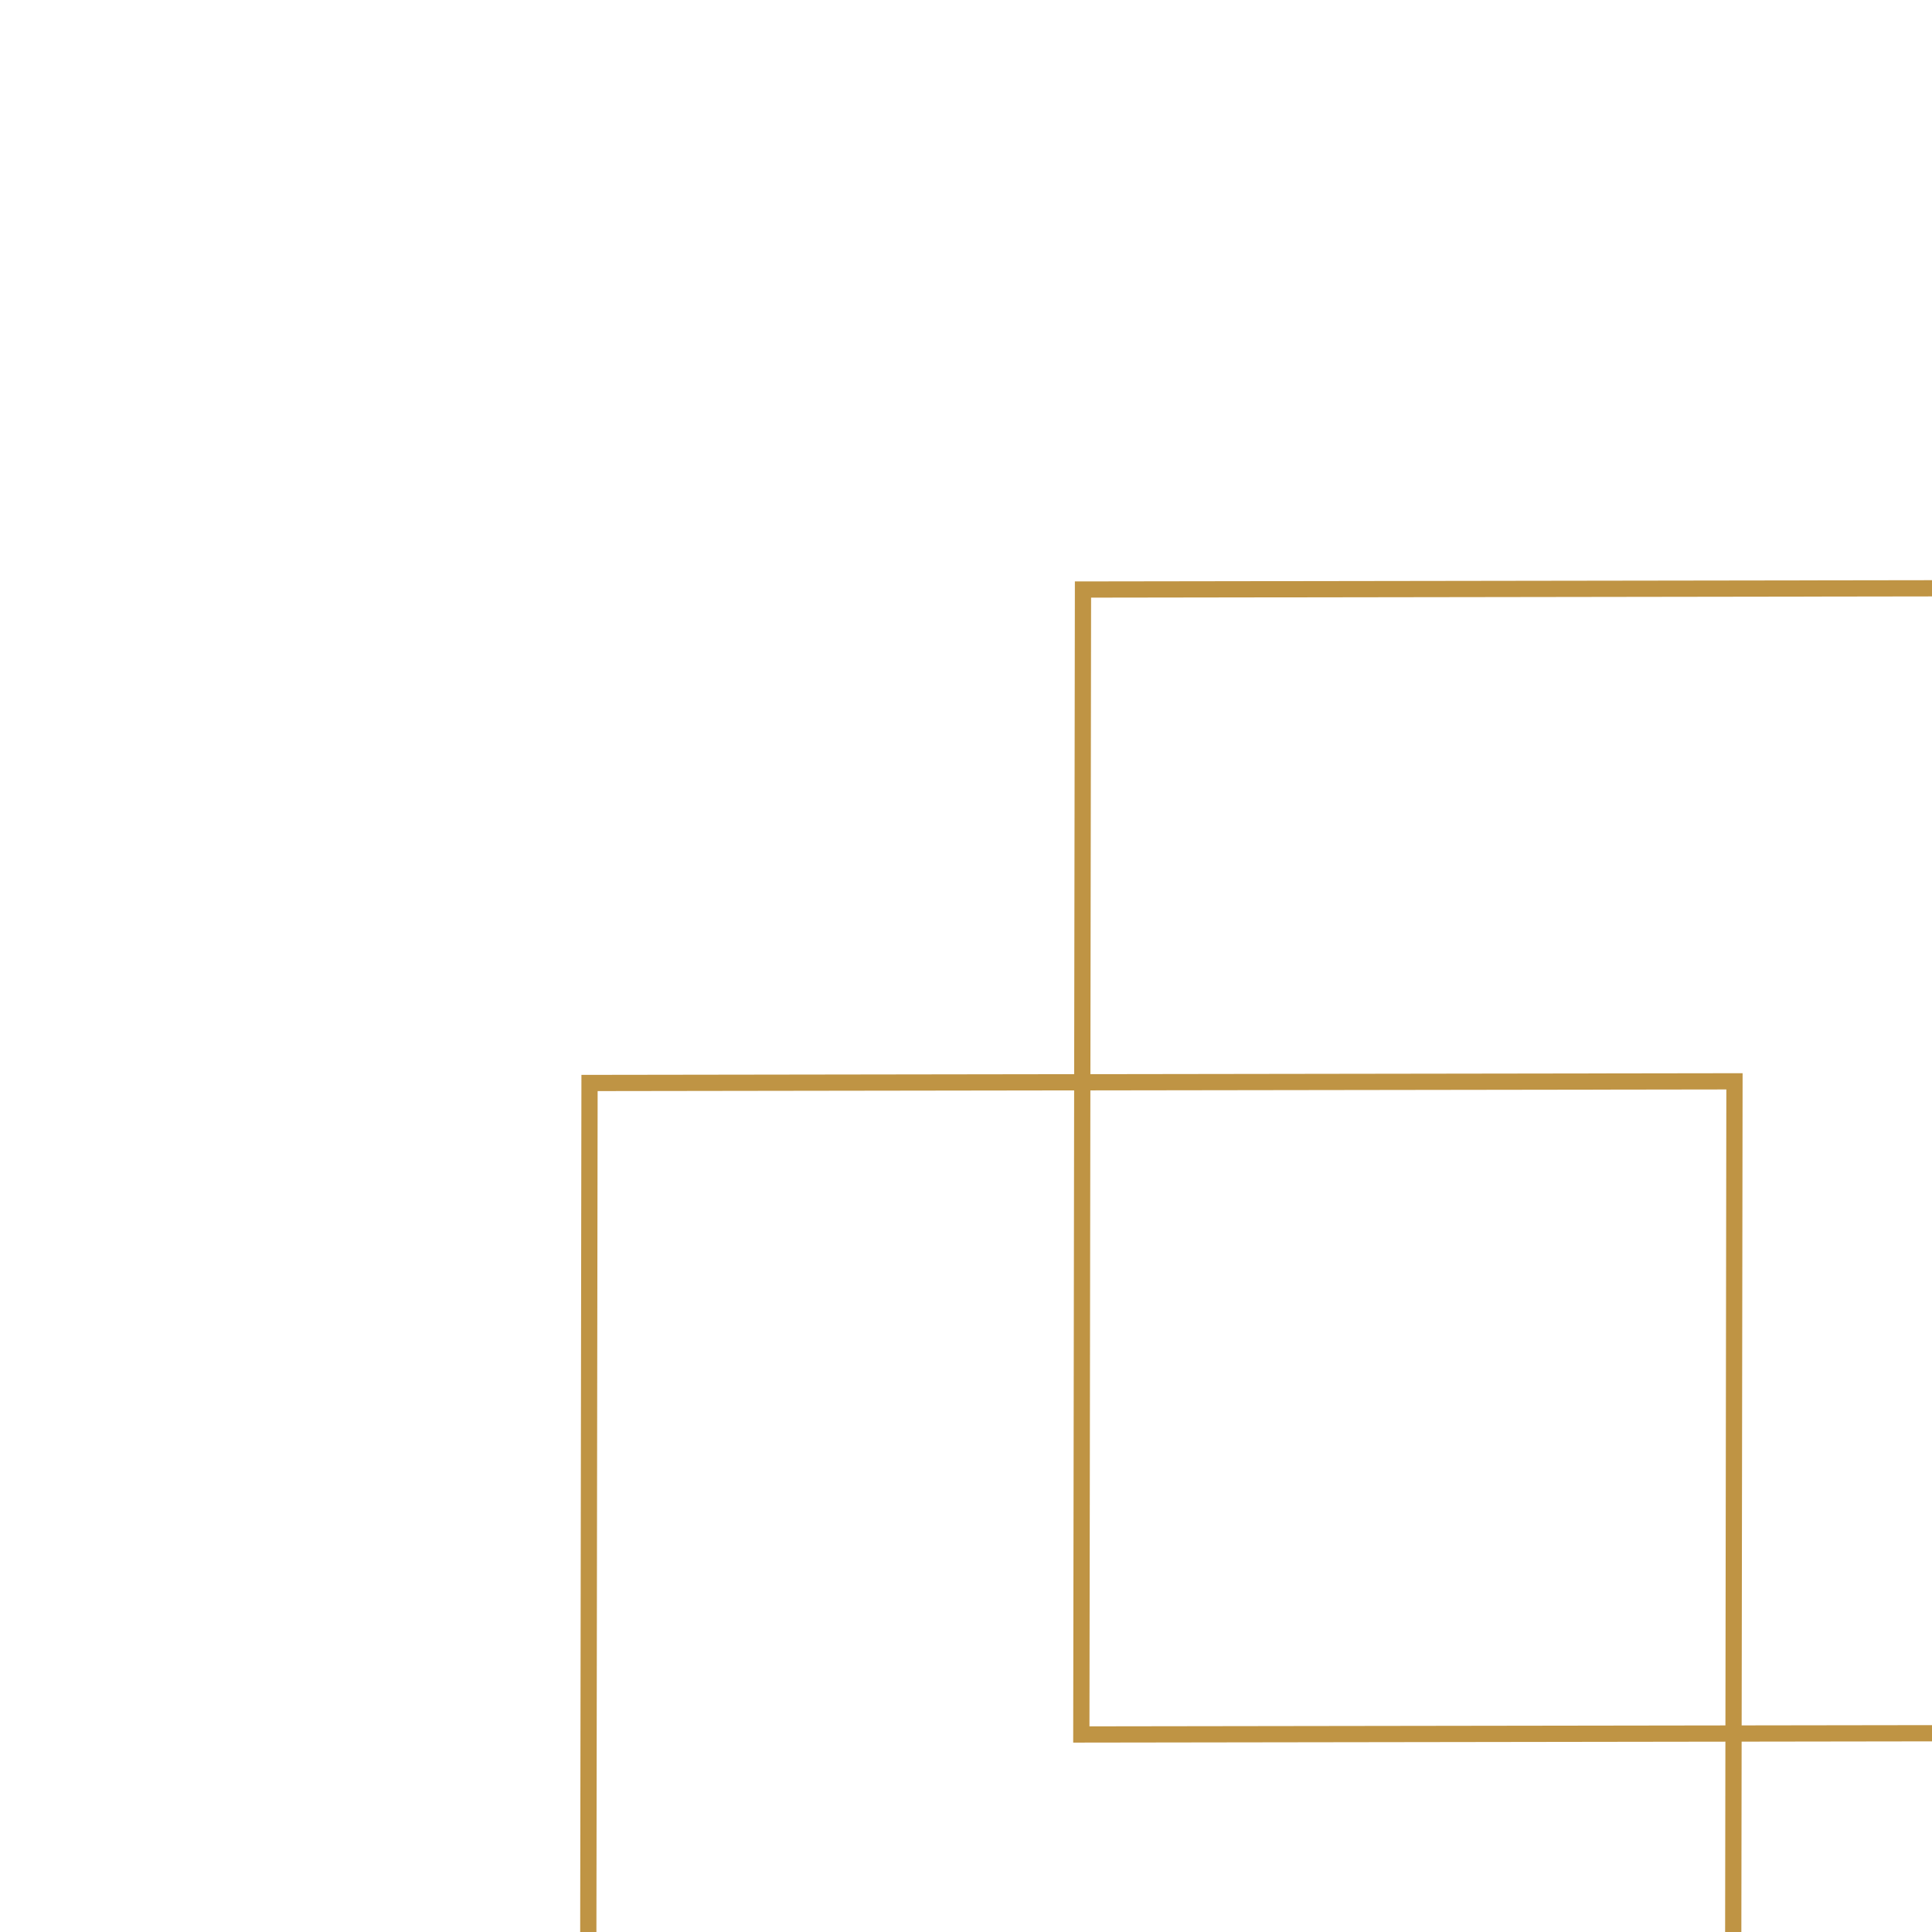
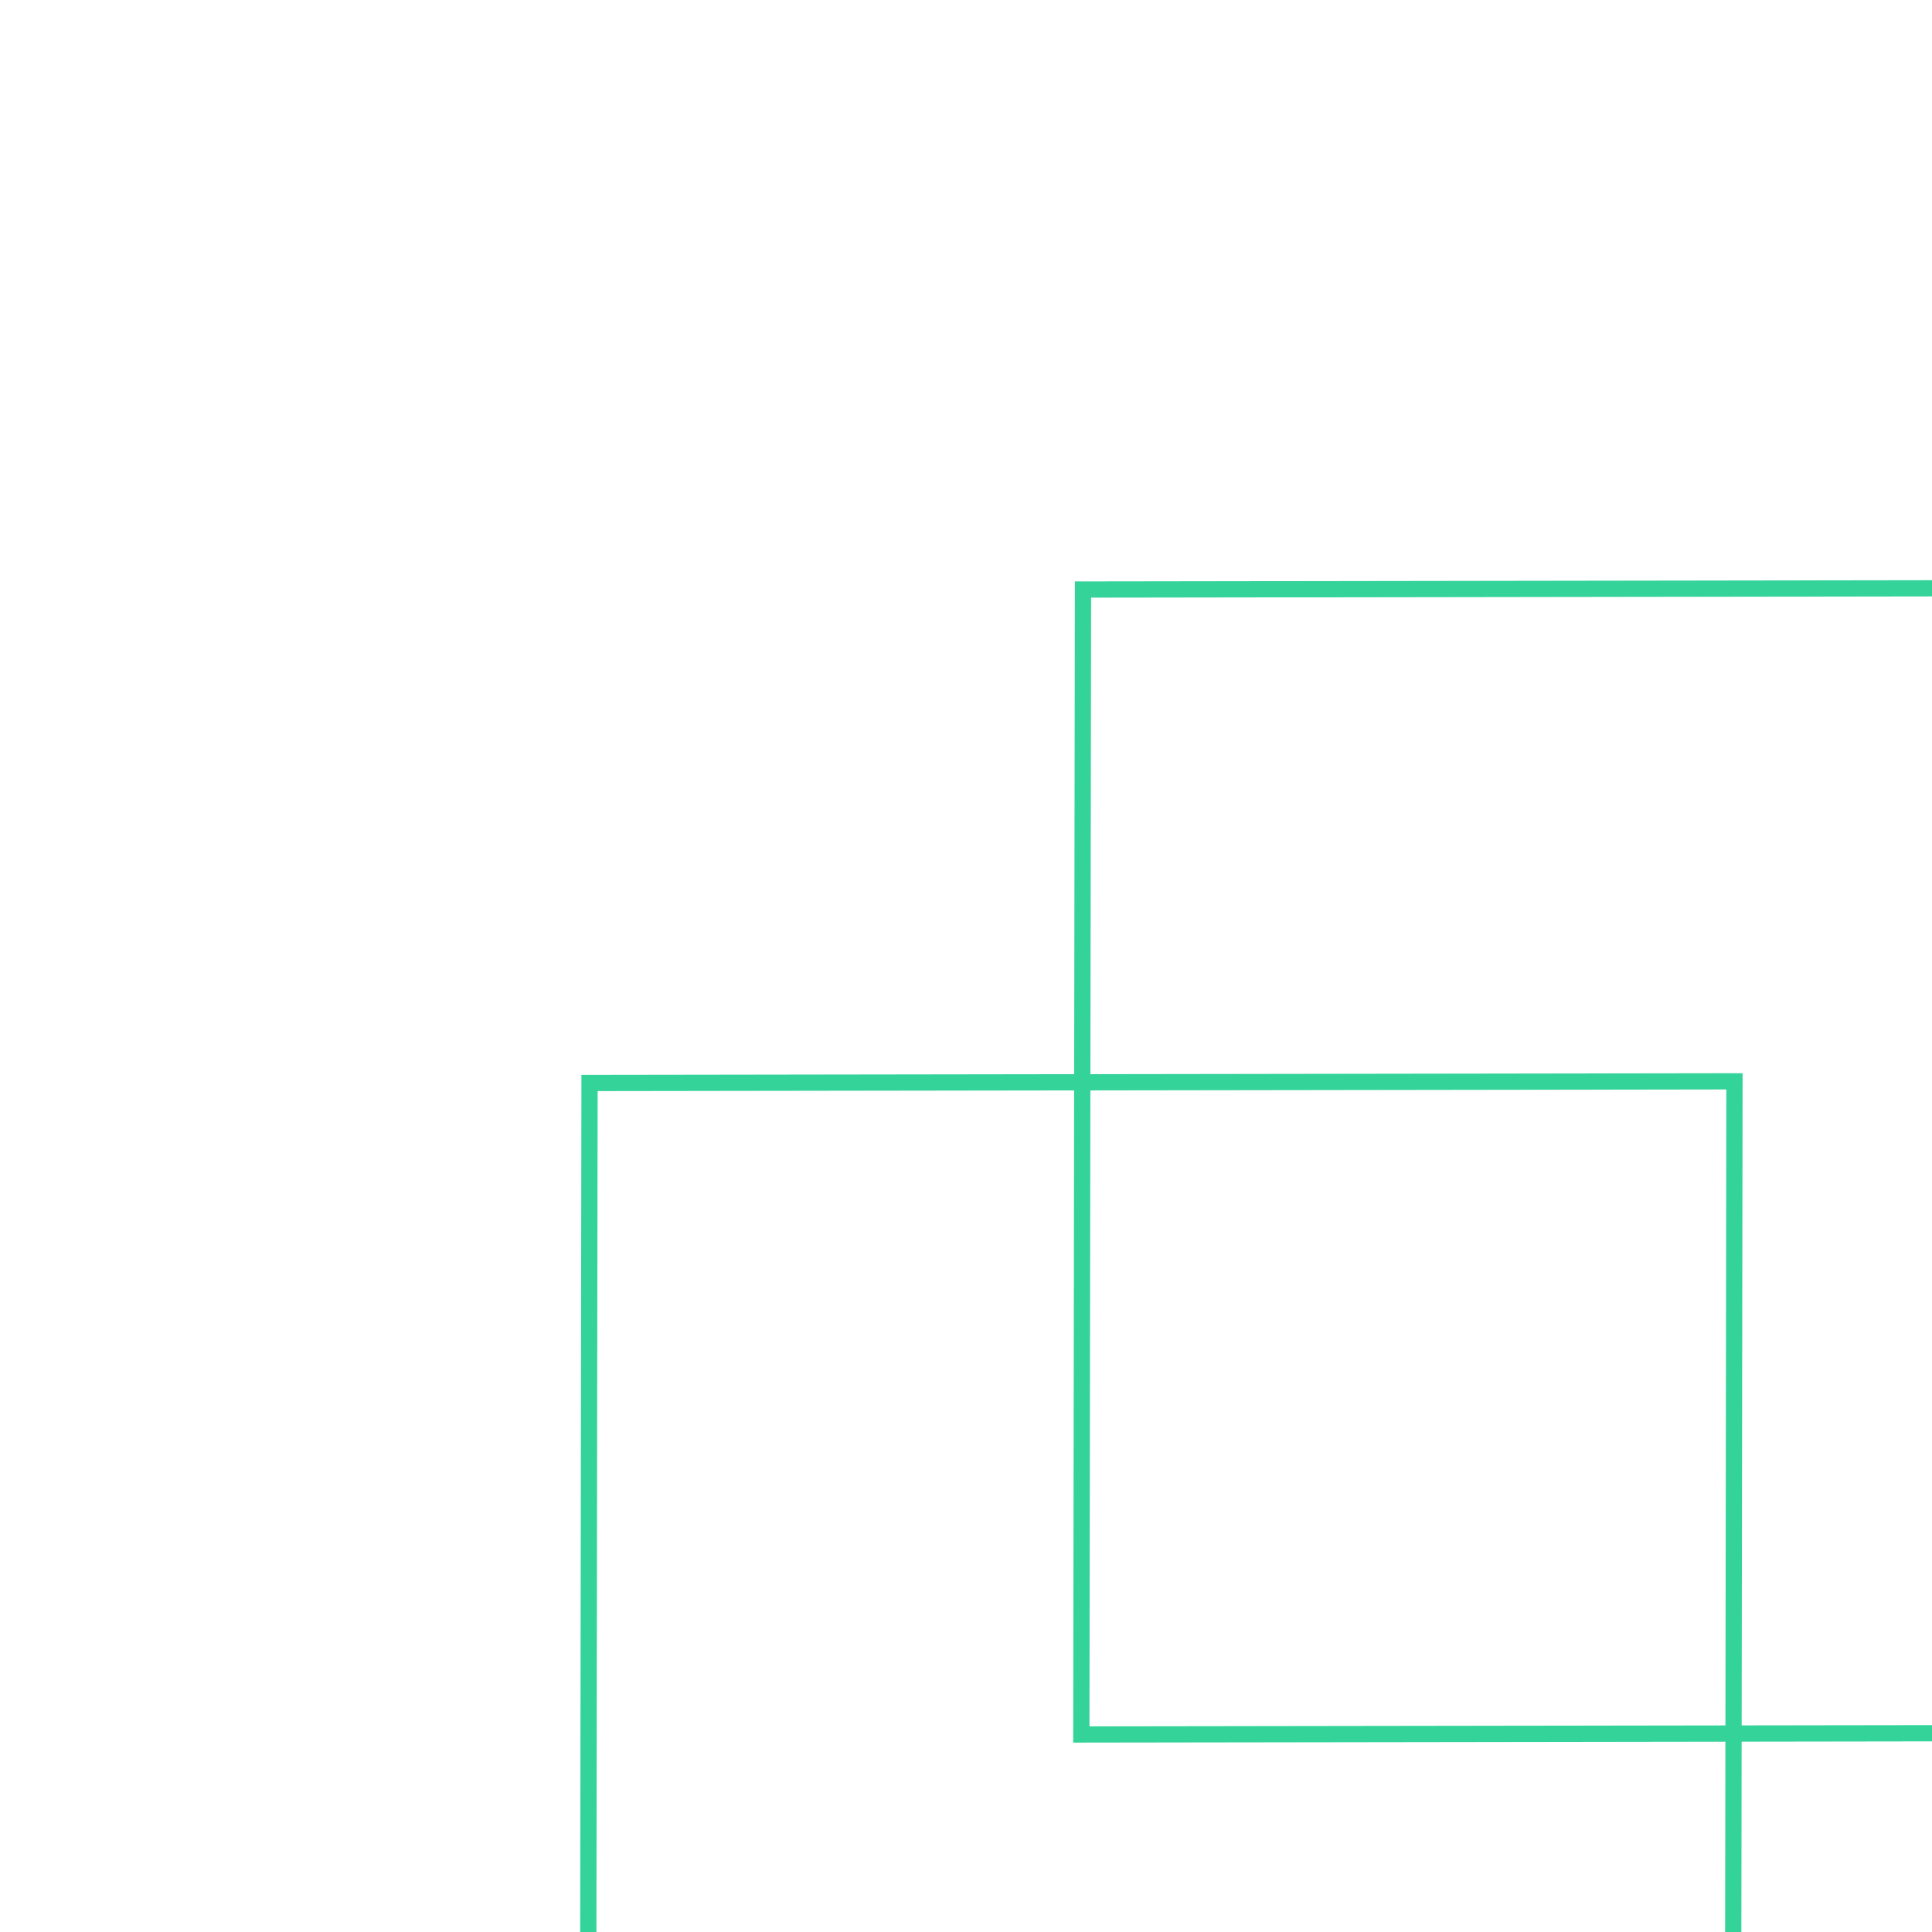
<svg xmlns="http://www.w3.org/2000/svg" width="119" height="119" viewBox="0 0 119 119" fill="none">
-   <rect x="-0.499" y="-0.499" width="70.522" height="70.522" transform="matrix(0.00145141 -0.999999 -0.999999 0.00145141 106.233 136.627)" stroke="#BF9444" />
-   <rect x="-0.499" y="-0.499" width="70.522" height="70.522" transform="matrix(0.00145141 -0.999999 -0.999999 0.00145141 136.627 106.233)" stroke="#BF9444" />
+   <rect x="-0.499" y="-0.499" width="70.522" height="70.522" transform="matrix(0.00145141 -0.999999 -0.999999 0.00145141 106.233 136.627)" stroke="#34d399" />
+   <rect x="-0.499" y="-0.499" width="70.522" height="70.522" transform="matrix(0.00145141 -0.999999 -0.999999 0.00145141 136.627 106.233)" stroke="#34d399" />
</svg>
